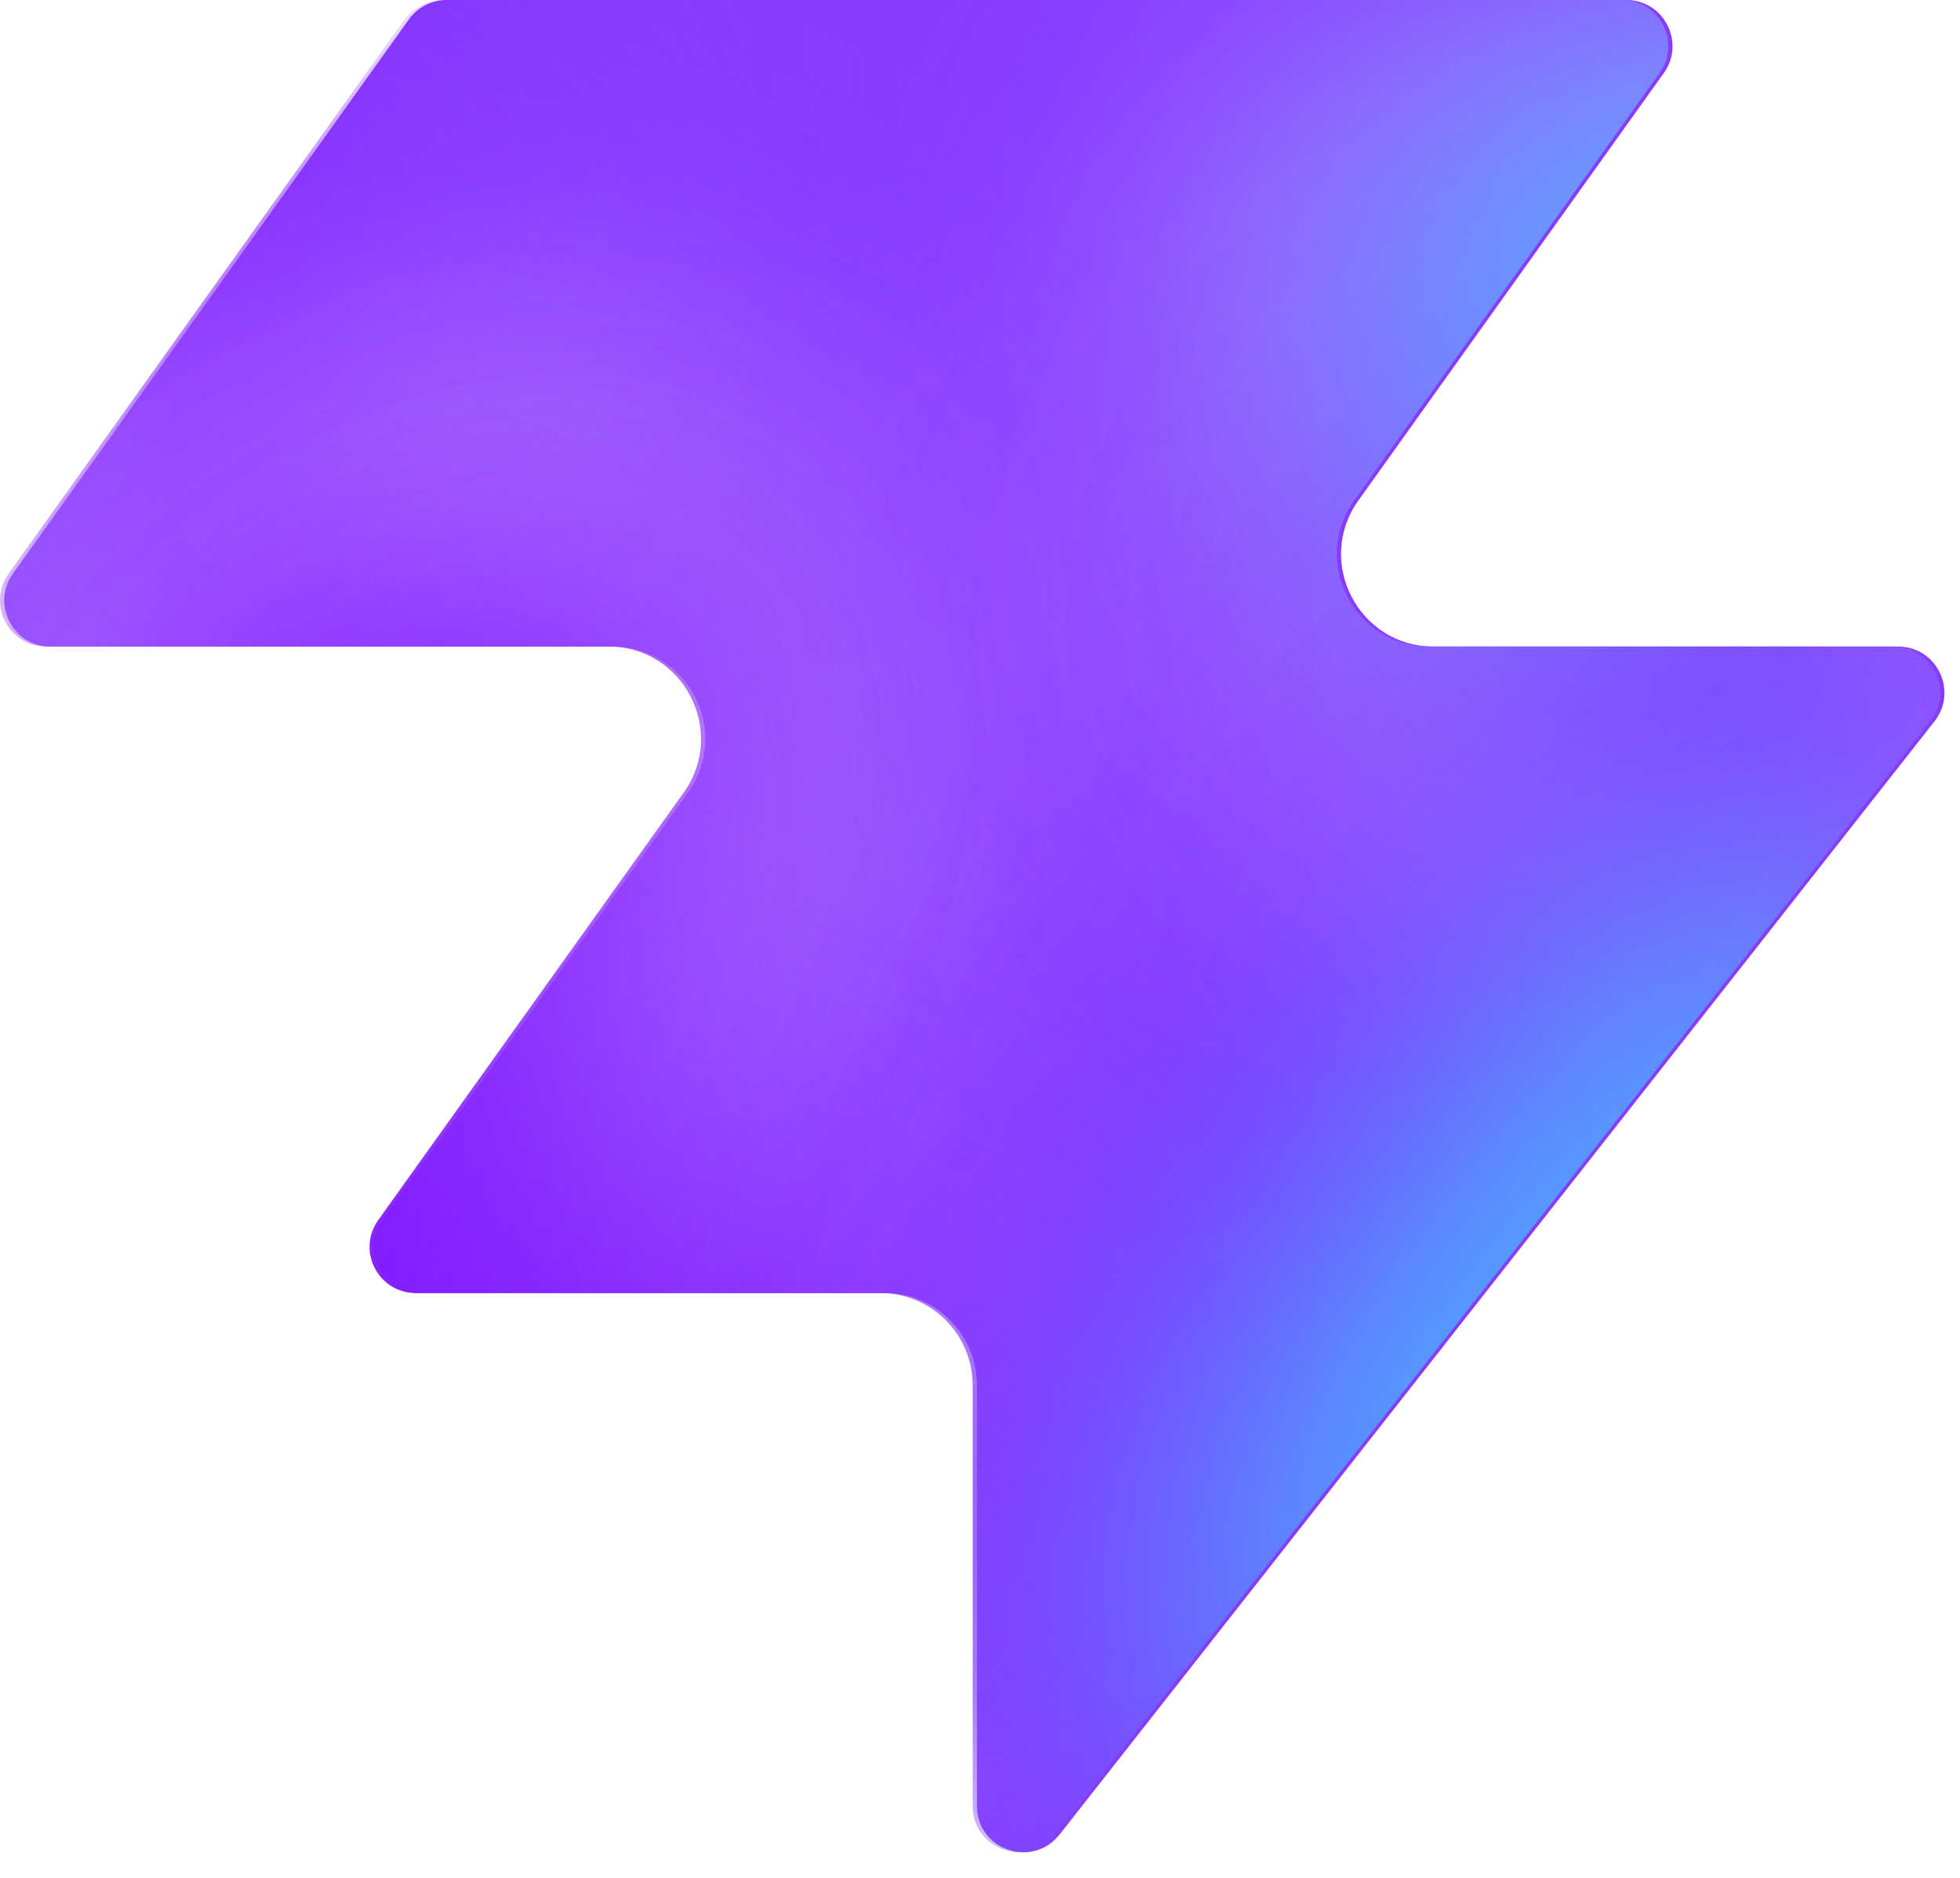
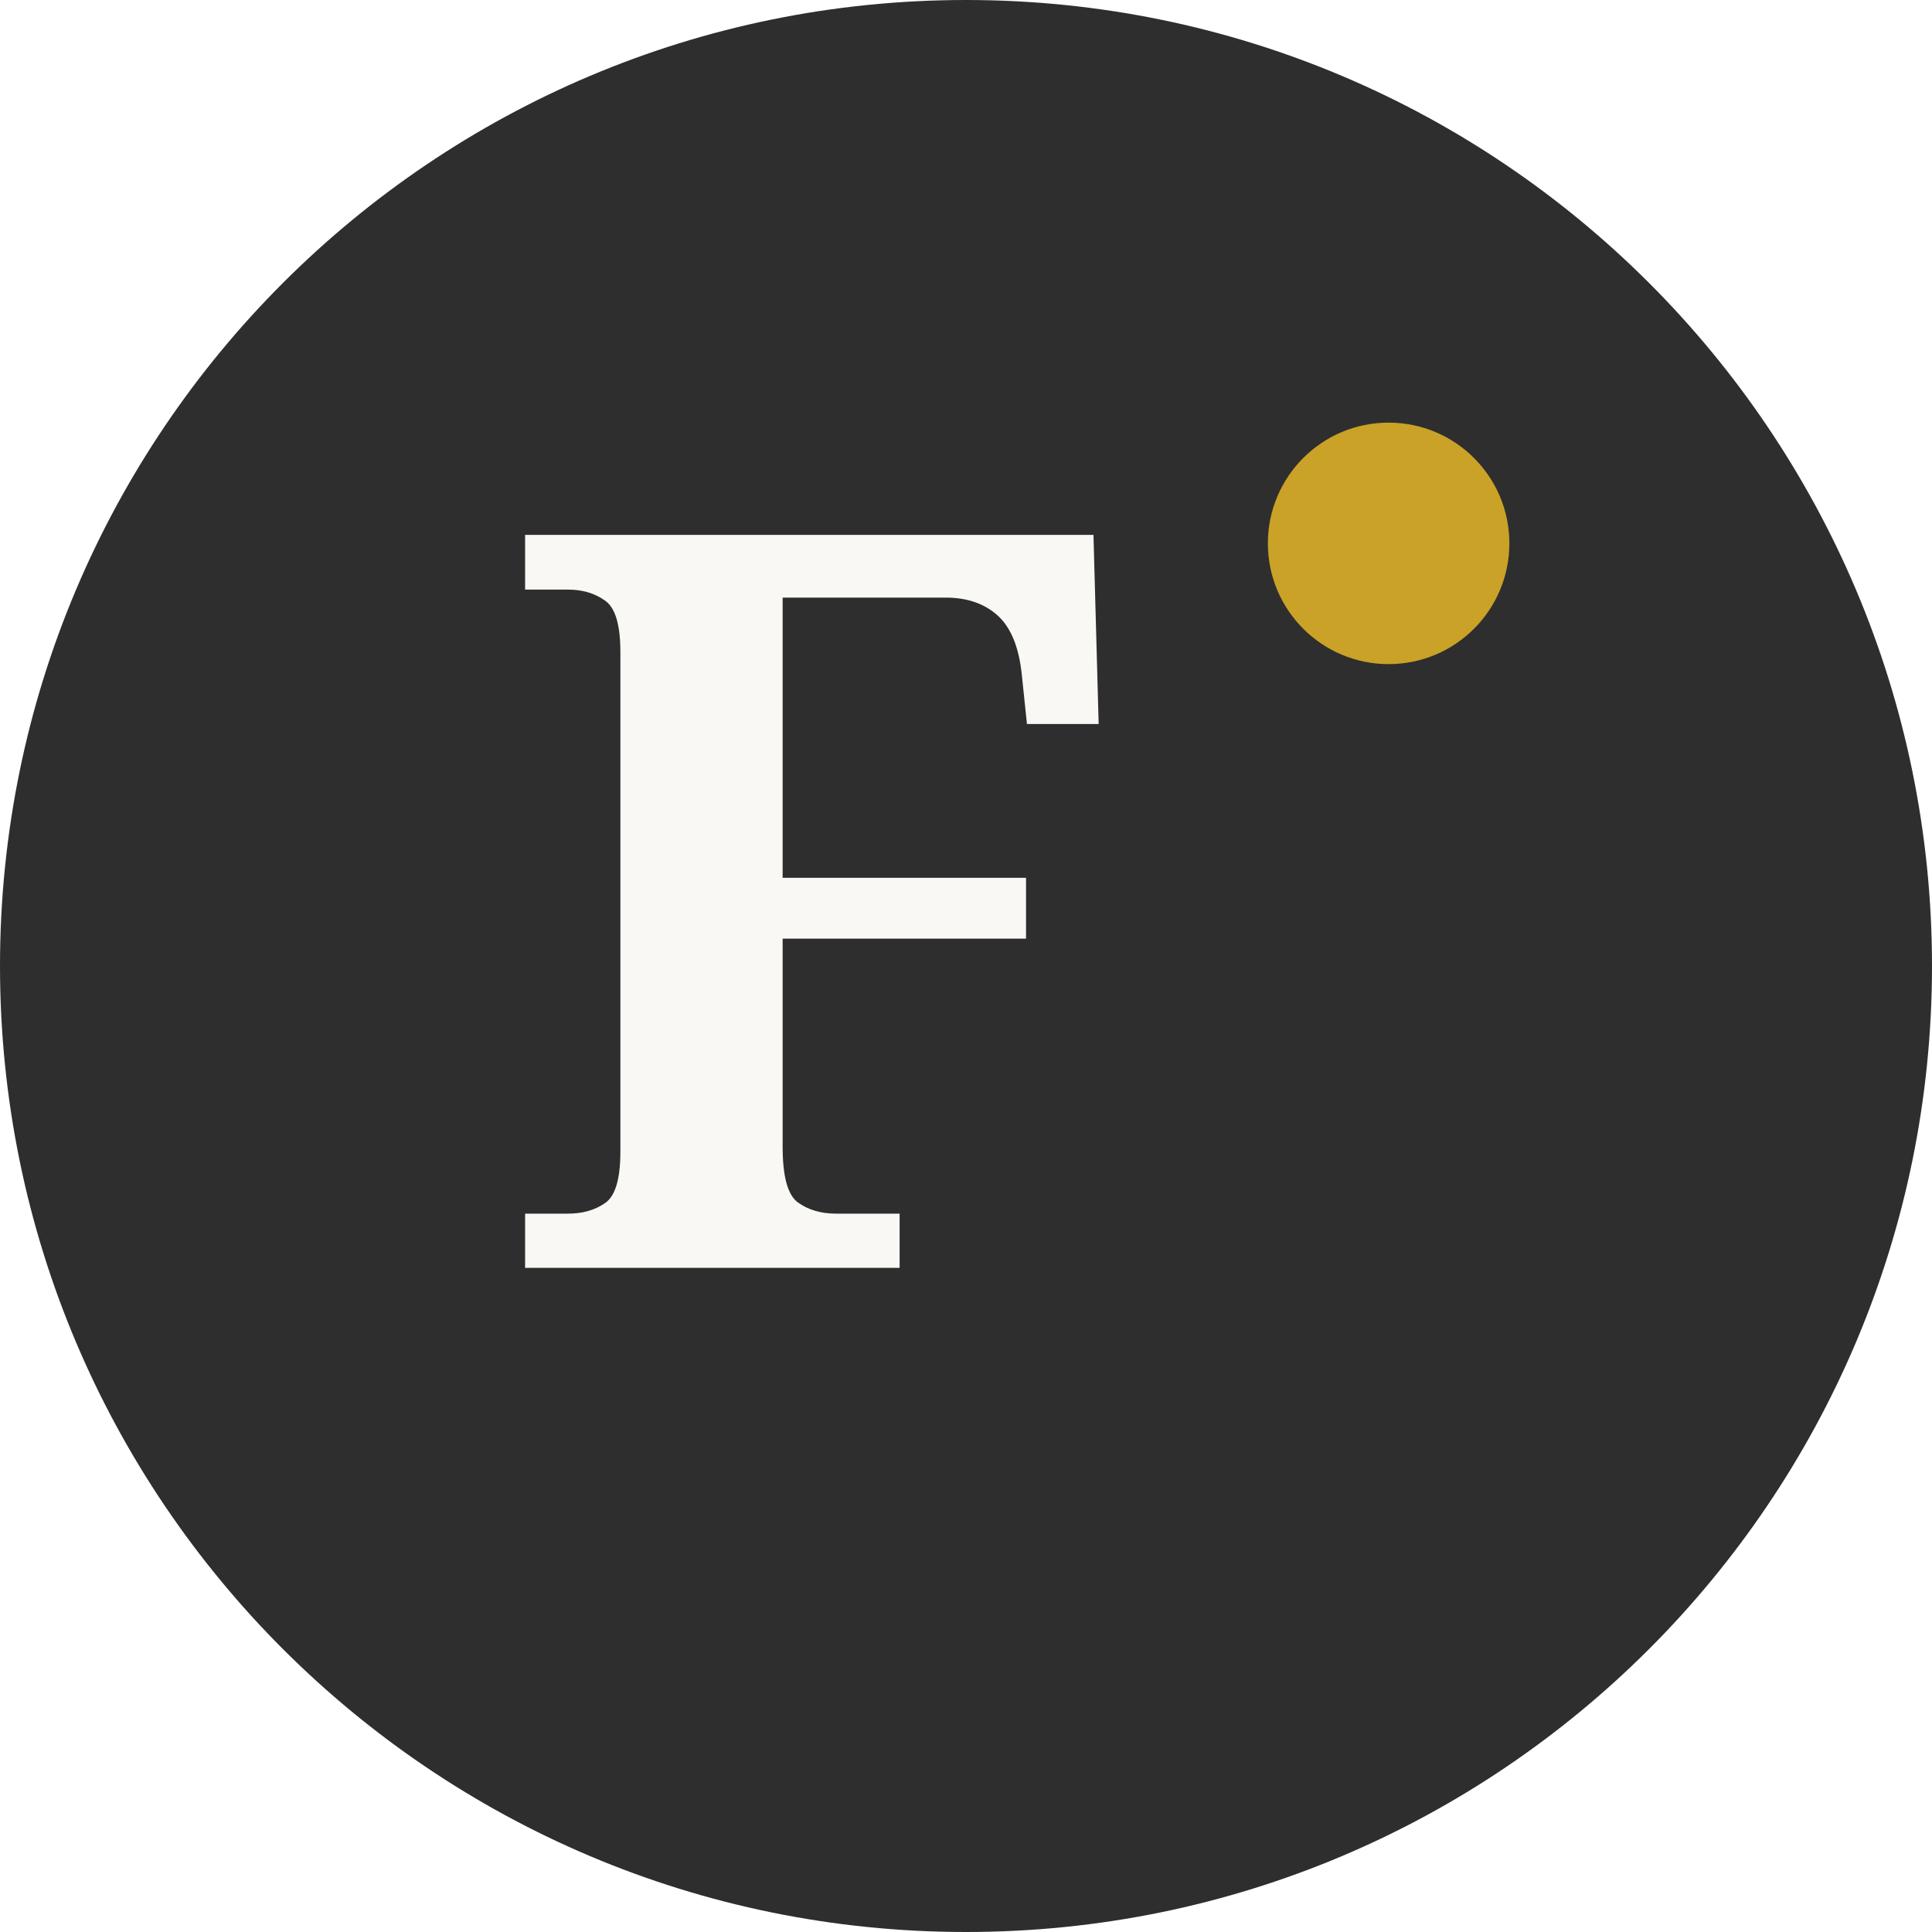
- <svg xmlns="http://www.w3.org/2000/svg" width="48" height="46" fill="none" viewBox="0 0 48 46">
-   <path fill="#863bff" d="M25.946 44.938c-.664.845-2.021.375-2.021-.698V33.937a2.26 2.26 0 0 0-2.262-2.262H10.287c-.92 0-1.456-1.04-.92-1.788l7.48-10.471c1.07-1.497 0-3.578-1.842-3.578H1.237c-.92 0-1.456-1.04-.92-1.788L10.013.474c.214-.297.556-.474.92-.474h28.894c.92 0 1.456 1.04.92 1.788l-7.48 10.471c-1.07 1.498 0 3.579 1.842 3.579h11.377c.943 0 1.473 1.088.89 1.83L25.947 44.94z" style="fill:#863bff;fill:color(display-p3 .525 .23 1);fill-opacity:1" />
-   <mask id="a" width="48" height="46" x="0" y="0" maskUnits="userSpaceOnUse" style="mask-type:alpha">
-     <path fill="#000" d="M25.842 44.938c-.664.844-2.021.375-2.021-.698V33.937a2.26 2.26 0 0 0-2.262-2.262H10.183c-.92 0-1.456-1.04-.92-1.788l7.48-10.471c1.07-1.498 0-3.579-1.842-3.579H1.133c-.92 0-1.456-1.04-.92-1.787L9.91.473c.214-.297.556-.474.92-.474h28.894c.92 0 1.456 1.04.92 1.788l-7.48 10.471c-1.07 1.498 0 3.578 1.842 3.578h11.377c.943 0 1.473 1.088.89 1.832L25.843 44.94z" style="fill:#000;fill-opacity:1" />
-   </mask>
-   <g mask="url(#a)">
-     <g filter="url(#b)">
-       <ellipse cx="5.508" cy="14.704" fill="#ede6ff" rx="5.508" ry="14.704" style="fill:#ede6ff;fill:color(display-p3 .927 .903 1);fill-opacity:1" transform="matrix(.00324 1 1 -.00324 -4.47 31.516)" />
-     </g>
-     <g filter="url(#c)">
-       <ellipse cx="10.399" cy="29.851" fill="#ede6ff" rx="10.399" ry="29.851" style="fill:#ede6ff;fill:color(display-p3 .927 .903 1);fill-opacity:1" transform="matrix(.00324 1 1 -.00324 -39.328 7.883)" />
-     </g>
-     <g filter="url(#d)">
-       <ellipse cx="5.508" cy="30.487" fill="#7e14ff" rx="5.508" ry="30.487" style="fill:#7e14ff;fill:color(display-p3 .492 .077 1);fill-opacity:1" transform="rotate(89.814 -25.913 -14.639)scale(1 -1)" />
-     </g>
-     <g filter="url(#e)">
-       <ellipse cx="5.508" cy="30.599" fill="#7e14ff" rx="5.508" ry="30.599" style="fill:#7e14ff;fill:color(display-p3 .492 .077 1);fill-opacity:1" transform="rotate(89.814 -32.644 -3.334)scale(1 -1)" />
-     </g>
-     <g filter="url(#f)">
-       <ellipse cx="5.508" cy="30.599" fill="#7e14ff" rx="5.508" ry="30.599" style="fill:#7e14ff;fill:color(display-p3 .492 .077 1);fill-opacity:1" transform="matrix(.00324 1 1 -.00324 -34.34 30.47)" />
-     </g>
-     <g filter="url(#g)">
-       <ellipse cx="14.072" cy="22.078" fill="#ede6ff" rx="14.072" ry="22.078" style="fill:#ede6ff;fill:color(display-p3 .927 .903 1);fill-opacity:1" transform="rotate(93.35 24.506 48.493)scale(-1 1)" />
-     </g>
-     <g filter="url(#h)">
-       <ellipse cx="3.47" cy="21.501" fill="#7e14ff" rx="3.47" ry="21.501" style="fill:#7e14ff;fill:color(display-p3 .492 .077 1);fill-opacity:1" transform="rotate(89.009 28.708 47.59)scale(-1 1)" />
-     </g>
-     <g filter="url(#i)">
-       <ellipse cx="3.47" cy="21.501" fill="#7e14ff" rx="3.47" ry="21.501" style="fill:#7e14ff;fill:color(display-p3 .492 .077 1);fill-opacity:1" transform="rotate(89.009 28.708 47.59)scale(-1 1)" />
-     </g>
-     <g filter="url(#j)">
-       <ellipse cx=".387" cy="8.972" fill="#7e14ff" rx="4.407" ry="29.108" style="fill:#7e14ff;fill:color(display-p3 .492 .077 1);fill-opacity:1" transform="rotate(39.51 .387 8.972)" />
-     </g>
-     <g filter="url(#k)">
-       <ellipse cx="47.523" cy="-6.092" fill="#7e14ff" rx="4.407" ry="29.108" style="fill:#7e14ff;fill:color(display-p3 .492 .077 1);fill-opacity:1" transform="rotate(37.892 47.523 -6.092)" />
-     </g>
-     <g filter="url(#l)">
-       <ellipse cx="41.412" cy="6.333" fill="#47bfff" rx="5.971" ry="9.665" style="fill:#47bfff;fill:color(display-p3 .28 .748 1);fill-opacity:1" transform="rotate(37.892 41.412 6.333)" />
-     </g>
-     <g filter="url(#m)">
-       <ellipse cx="-1.879" cy="38.332" fill="#7e14ff" rx="4.407" ry="29.108" style="fill:#7e14ff;fill:color(display-p3 .492 .077 1);fill-opacity:1" transform="rotate(37.892 -1.88 38.332)" />
-     </g>
-     <g filter="url(#n)">
-       <ellipse cx="-1.879" cy="38.332" fill="#7e14ff" rx="4.407" ry="29.108" style="fill:#7e14ff;fill:color(display-p3 .492 .077 1);fill-opacity:1" transform="rotate(37.892 -1.88 38.332)" />
-     </g>
-     <g filter="url(#o)">
-       <ellipse cx="35.651" cy="29.907" fill="#7e14ff" rx="4.407" ry="29.108" style="fill:#7e14ff;fill:color(display-p3 .492 .077 1);fill-opacity:1" transform="rotate(37.892 35.651 29.907)" />
-     </g>
-     <g filter="url(#p)">
-       <ellipse cx="38.418" cy="32.4" fill="#47bfff" rx="5.971" ry="15.297" style="fill:#47bfff;fill:color(display-p3 .28 .748 1);fill-opacity:1" transform="rotate(37.892 38.418 32.4)" />
-     </g>
-   </g>
-   <defs>
-     <filter id="b" width="60.045" height="41.654" x="-19.77" y="16.149" color-interpolation-filters="sRGB" filterUnits="userSpaceOnUse">
-       <feFlood flood-opacity="0" result="BackgroundImageFix" />
-       <feBlend in="SourceGraphic" in2="BackgroundImageFix" result="shape" />
-       <feGaussianBlur result="effect1_foregroundBlur_2002_17158" stdDeviation="7.659" />
-     </filter>
-     <filter id="c" width="90.34" height="51.437" x="-54.613" y="-7.533" color-interpolation-filters="sRGB" filterUnits="userSpaceOnUse">
-       <feFlood flood-opacity="0" result="BackgroundImageFix" />
-       <feBlend in="SourceGraphic" in2="BackgroundImageFix" result="shape" />
-       <feGaussianBlur result="effect1_foregroundBlur_2002_17158" stdDeviation="7.659" />
-     </filter>
-     <filter id="d" width="79.355" height="29.4" x="-49.64" y="2.03" color-interpolation-filters="sRGB" filterUnits="userSpaceOnUse">
-       <feFlood flood-opacity="0" result="BackgroundImageFix" />
-       <feBlend in="SourceGraphic" in2="BackgroundImageFix" result="shape" />
-       <feGaussianBlur result="effect1_foregroundBlur_2002_17158" stdDeviation="4.596" />
-     </filter>
-     <filter id="e" width="79.579" height="29.4" x="-45.045" y="20.029" color-interpolation-filters="sRGB" filterUnits="userSpaceOnUse">
-       <feFlood flood-opacity="0" result="BackgroundImageFix" />
-       <feBlend in="SourceGraphic" in2="BackgroundImageFix" result="shape" />
-       <feGaussianBlur result="effect1_foregroundBlur_2002_17158" stdDeviation="4.596" />
-     </filter>
-     <filter id="f" width="79.579" height="29.4" x="-43.513" y="21.178" color-interpolation-filters="sRGB" filterUnits="userSpaceOnUse">
-       <feFlood flood-opacity="0" result="BackgroundImageFix" />
-       <feBlend in="SourceGraphic" in2="BackgroundImageFix" result="shape" />
-       <feGaussianBlur result="effect1_foregroundBlur_2002_17158" stdDeviation="4.596" />
-     </filter>
-     <filter id="g" width="74.749" height="58.852" x="15.756" y="-17.901" color-interpolation-filters="sRGB" filterUnits="userSpaceOnUse">
-       <feFlood flood-opacity="0" result="BackgroundImageFix" />
-       <feBlend in="SourceGraphic" in2="BackgroundImageFix" result="shape" />
-       <feGaussianBlur result="effect1_foregroundBlur_2002_17158" stdDeviation="7.659" />
-     </filter>
-     <filter id="h" width="61.377" height="25.362" x="23.548" y="2.284" color-interpolation-filters="sRGB" filterUnits="userSpaceOnUse">
-       <feFlood flood-opacity="0" result="BackgroundImageFix" />
-       <feBlend in="SourceGraphic" in2="BackgroundImageFix" result="shape" />
-       <feGaussianBlur result="effect1_foregroundBlur_2002_17158" stdDeviation="4.596" />
-     </filter>
-     <filter id="i" width="61.377" height="25.362" x="23.548" y="2.284" color-interpolation-filters="sRGB" filterUnits="userSpaceOnUse">
-       <feFlood flood-opacity="0" result="BackgroundImageFix" />
-       <feBlend in="SourceGraphic" in2="BackgroundImageFix" result="shape" />
-       <feGaussianBlur result="effect1_foregroundBlur_2002_17158" stdDeviation="4.596" />
-     </filter>
-     <filter id="j" width="56.045" height="63.649" x="-27.636" y="-22.853" color-interpolation-filters="sRGB" filterUnits="userSpaceOnUse">
-       <feFlood flood-opacity="0" result="BackgroundImageFix" />
-       <feBlend in="SourceGraphic" in2="BackgroundImageFix" result="shape" />
-       <feGaussianBlur result="effect1_foregroundBlur_2002_17158" stdDeviation="4.596" />
-     </filter>
-     <filter id="k" width="54.814" height="64.646" x="20.116" y="-38.415" color-interpolation-filters="sRGB" filterUnits="userSpaceOnUse">
-       <feFlood flood-opacity="0" result="BackgroundImageFix" />
-       <feBlend in="SourceGraphic" in2="BackgroundImageFix" result="shape" />
-       <feGaussianBlur result="effect1_foregroundBlur_2002_17158" stdDeviation="4.596" />
-     </filter>
-     <filter id="l" width="33.541" height="35.313" x="24.641" y="-11.323" color-interpolation-filters="sRGB" filterUnits="userSpaceOnUse">
-       <feFlood flood-opacity="0" result="BackgroundImageFix" />
-       <feBlend in="SourceGraphic" in2="BackgroundImageFix" result="shape" />
-       <feGaussianBlur result="effect1_foregroundBlur_2002_17158" stdDeviation="4.596" />
-     </filter>
-     <filter id="m" width="54.814" height="64.646" x="-29.286" y="6.009" color-interpolation-filters="sRGB" filterUnits="userSpaceOnUse">
-       <feFlood flood-opacity="0" result="BackgroundImageFix" />
-       <feBlend in="SourceGraphic" in2="BackgroundImageFix" result="shape" />
-       <feGaussianBlur result="effect1_foregroundBlur_2002_17158" stdDeviation="4.596" />
-     </filter>
-     <filter id="n" width="54.814" height="64.646" x="-29.286" y="6.009" color-interpolation-filters="sRGB" filterUnits="userSpaceOnUse">
-       <feFlood flood-opacity="0" result="BackgroundImageFix" />
-       <feBlend in="SourceGraphic" in2="BackgroundImageFix" result="shape" />
-       <feGaussianBlur result="effect1_foregroundBlur_2002_17158" stdDeviation="4.596" />
-     </filter>
-     <filter id="o" width="54.814" height="64.646" x="8.244" y="-2.416" color-interpolation-filters="sRGB" filterUnits="userSpaceOnUse">
-       <feFlood flood-opacity="0" result="BackgroundImageFix" />
-       <feBlend in="SourceGraphic" in2="BackgroundImageFix" result="shape" />
-       <feGaussianBlur result="effect1_foregroundBlur_2002_17158" stdDeviation="4.596" />
-     </filter>
-     <filter id="p" width="39.409" height="43.623" x="18.713" y="10.588" color-interpolation-filters="sRGB" filterUnits="userSpaceOnUse">
-       <feFlood flood-opacity="0" result="BackgroundImageFix" />
-       <feBlend in="SourceGraphic" in2="BackgroundImageFix" result="shape" />
-       <feGaussianBlur result="effect1_foregroundBlur_2002_17158" stdDeviation="4.596" />
-     </filter>
-   </defs>
+ <svg xmlns="http://www.w3.org/2000/svg" viewBox="0 0 64 64">
+   <circle cx="32" cy="32" r="32" fill="#2E2E2E" />
+   <text x="27" y="42" font-family="'Bodoni Moda', serif" font-size="34" font-weight="700" fill="#FAF8F4" text-anchor="middle">F</text>
+   <circle cx="46" cy="18" r="4" fill="#C9A227" />
</svg>
